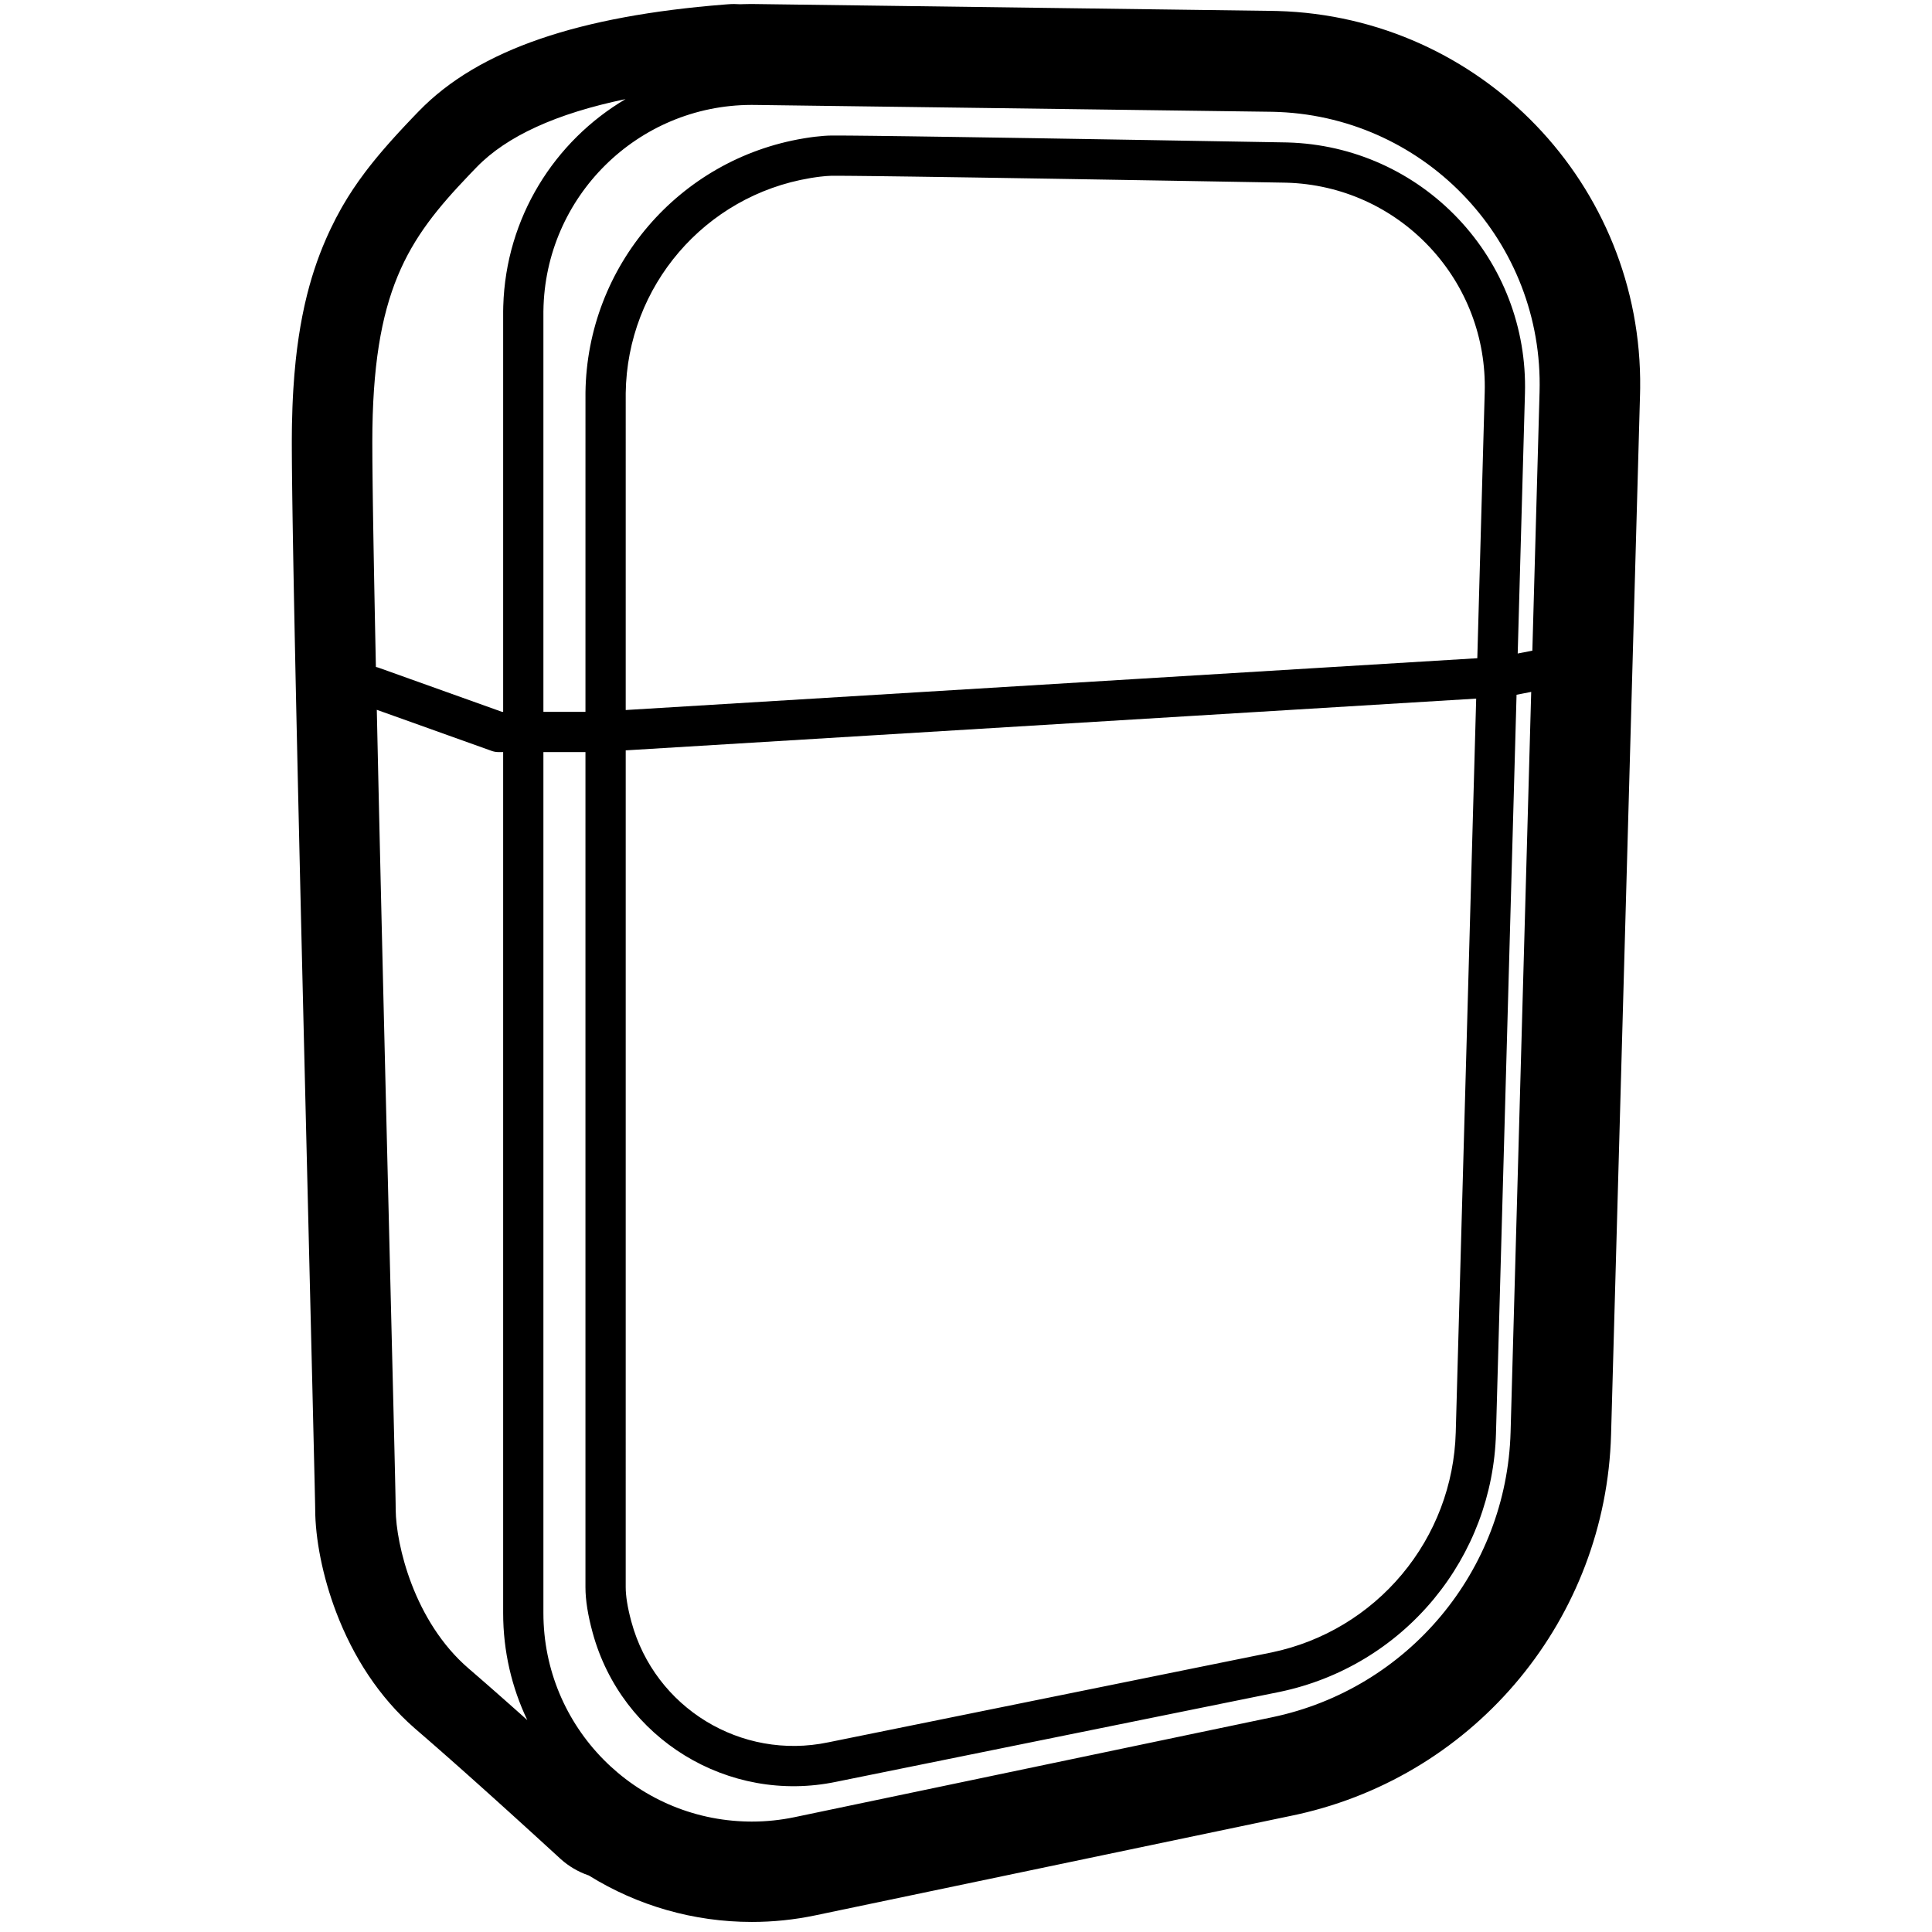
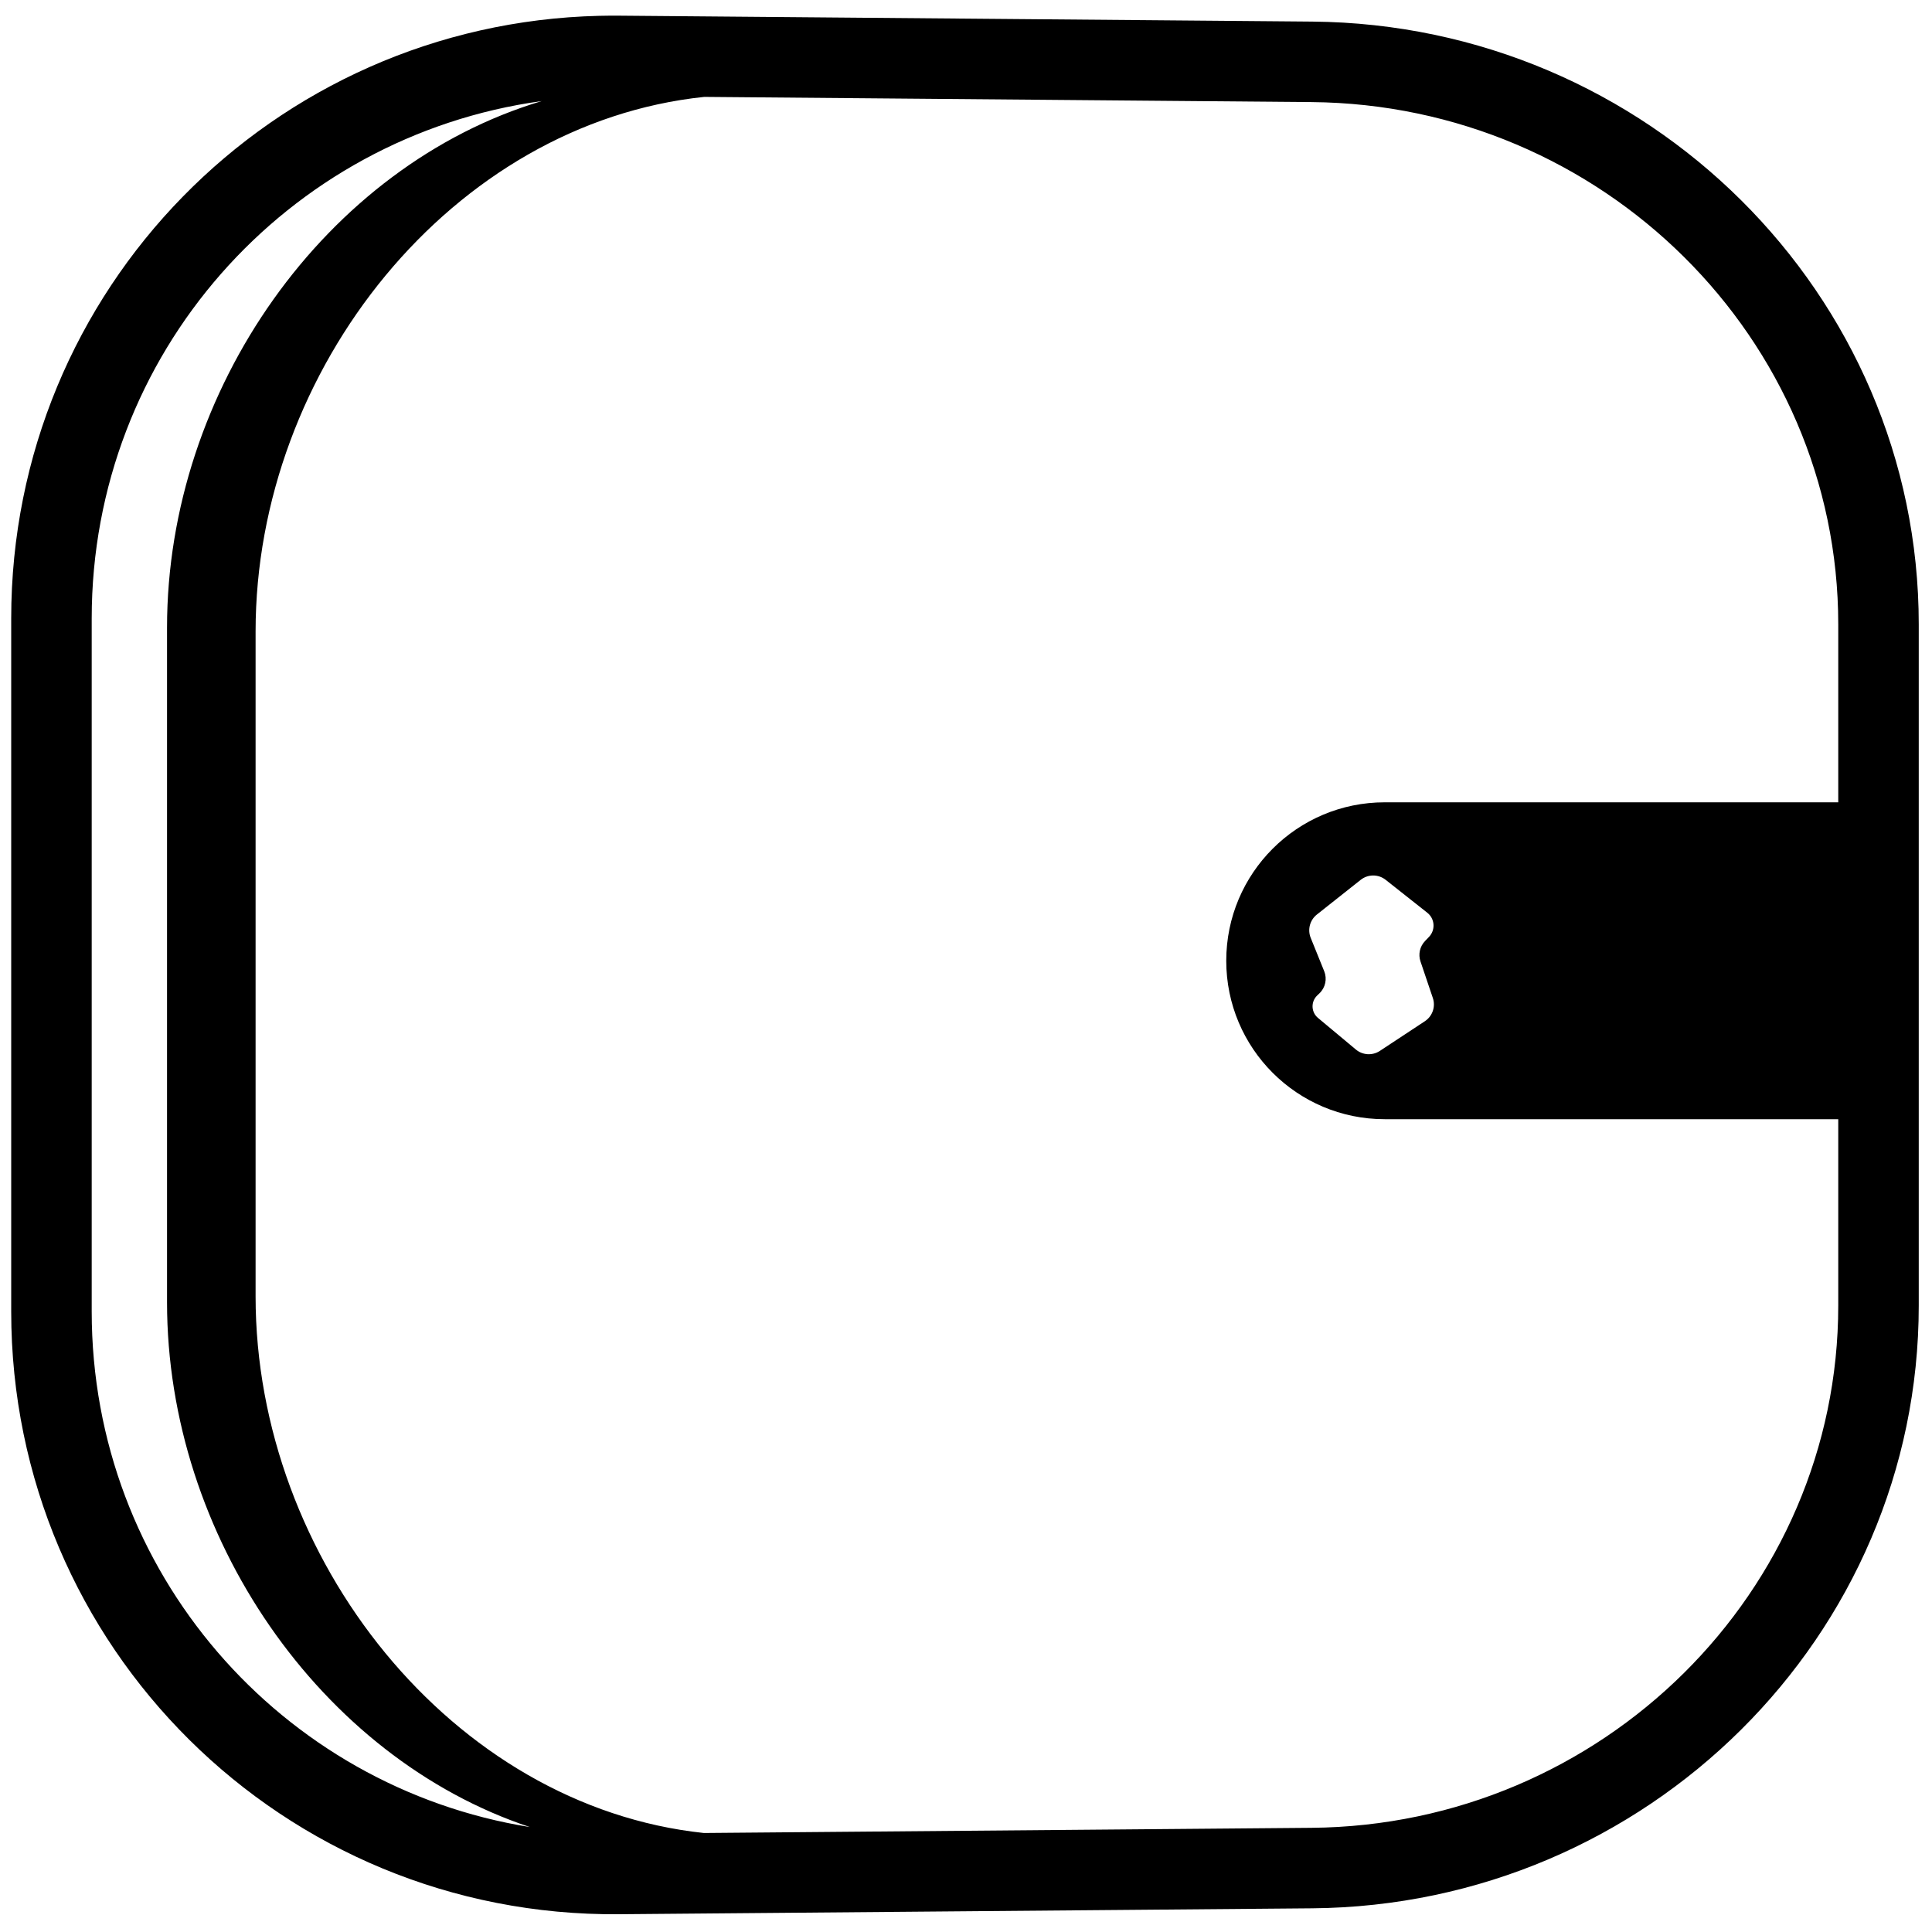
<svg xmlns="http://www.w3.org/2000/svg" height="960" viewBox="0 0 960 960" width="960">
-   <path d="m373.896 1.998 1.512.013 256.646 3.401c.902.012 1.803.03 2.705.056 101.215 2.819 181.404 86.324 180.228 187.45l-.056 2.891-14.398 517.004c-2.537 91.111-66.632 168.831-155.505 188.703l-2.424.526-237.555 49.704c-10.345 2.164-20.885 3.255-31.453 3.255-28.95 0-56.765-8.065-80.781-22.941l-.256-.159-.441-.152c-4.859-1.702-9.432-4.358-13.424-7.928l-.373-.337-1.998-1.831-9.723-8.888-7.457-6.788-6.29-5.704-7.765-7.011-7.402-6.648-5.506-4.919-4.544-4.041-5.097-4.51-5.556-4.884-4.625-4.037-6.39-5.532c-17.6-15.403-30.444-35.339-38.915-57.574-6.759-17.741-10.442-36.56-10.442-51.476l-.002-.217-.039-2.168-.221-10.014-1.109-46.97-4.205-172.996-1.482-61.852-.458-19.57-1.006-43.859-.803-36.295-.389-18.2-.41-19.793-.409-20.702-.265-14.171-.263-15.051-.157-9.765-.154-10.626-.116-9.426-.056-5.612-.031-3.855-.026-4.665-.008-3.141v-2.256c0-1.699.018-3.38.039-5.044l.038-2.483c.052-2.882.13-5.712.235-8.491l.096-2.37.109-2.346.123-2.322.136-2.299c.285-4.574.649-9.007 1.096-13.312l.23-2.142c.118-1.065.242-2.123.371-3.173l.264-2.089c.904-6.929 2.04-13.518 3.416-19.815l.42-1.881c2.635-11.544 6.098-22.109 10.453-32.013l.671-1.509c.337-.749.677-1.492 1.02-2.228l.69-1.463c1.621-3.394 3.313-6.652 5.108-9.83l.776-1.357c3.26-5.635 6.862-11.037 10.989-16.517l1.001-1.317c.168-.22.338-.44.508-.66l1.032-1.323c.521-.663 1.05-1.328 1.588-1.995l1.087-1.338 1.109-1.346 1.133-1.355 1.157-1.364c.195-.228.391-.457.588-.686l1.194-1.381 1.219-1.393 1.245-1.406 1.272-1.42c.214-.238.43-.476.646-.715l1.313-1.442 1.341-1.459 1.369-1.476 1.398-1.494c.235-.251.472-.502.71-.754l2.175-2.293 1.488-1.555 1.52-1.577.772-.797c29.967-30.905 80.386-47.264 151.674-52.937l1.898-.148c2.055-.16 4.089-.161 6.088-.014l1.566-.05c1.004-.027 2.01-.044 3.016-.058zm386.951 341.801-7.279 1.411-10.223 367.085c-.844 30.304-11.776 59.055-30.778 82.099l-.578.697c-19.358 23.161-45.945 39.28-75.979 45.563l-220.438 44.696c-53.62 11.218-106.699-21.27-121.103-74.123-2.354-8.639-3.56-16.124-3.56-22.549v-344.667l.002-70.302h-20.897l0 427.818c0 56.646 45.462 102.675 101.89 103.59l1.713.014c7.129 0 14.238-.736 21.216-2.196l237.305-49.647c67.536-14.129 116.545-72.766 118.466-141.737zm-27.34 3.336-422.592 25.712-.006 415.831c0 4.292.872 9.851 2.667 16.589l.189.701c11.622 42.644 54.448 68.856 97.772 59.793l220.438-44.696c25.539-5.343 48.174-19.066 64.668-38.8 16.494-19.734 25.983-44.445 26.709-70.527zm-546.277 5.566.277 12.709.606 27.237.642 28.133.839 35.973.863 36.328 1.216 50.35 3.839 156.565.479 20.047.294 12.725.162 7.416.079 3.862.053 2.952c.02 1.242.031 2.13.031 2.641l.003.518c.175 17.303 9.054 55.498 36.22 78.885l1.242 1.071 4.488 3.888 3.339 2.911 4.154 3.641 5.049 4.452 4.501 3.99 3.874 3.448 2.527 2.262c-7.689-16.108-11.993-34.141-11.993-53.18l-0-427.818-2.317.001c-1.02 0-2.034-.156-3.006-.462l-.362-.122zm123.59-303.451-.064.016c-34.343 7.135-58.975 18.397-73.896 33.785l-1.949 2.017-1.916 1.998c-30.396 31.839-47.995 57.639-47.995 132.646 0 5.469.057 12.686.163 21.384l.102 7.813.125 8.501c.023 1.472.046 2.972.071 4.497l.158 9.464.178 10.06.197 10.619.214 11.14.231 11.624.341 16.591c.368.076.736.173 1.101.292l.269.092 61.282 21.921.583-.001 0-199.162.054-2.495c1.293-43.887 25.398-81.907 60.752-102.802zm62.457 2.88c-56.436.167-102.503 45.59-103.255 102.297l-.008.225-0 199.057h20.897l.003-122.041.005-36.626c.831-62.742 46.438-115.9 108.325-126.26.504-.084 1.002-.165 1.492-.242l1.451-.22c.477-.07.947-.136 1.411-.198l1.371-.176c3.152-.384 5.979-.586 8.501-.603h2.633l2.61.01 5.854.044 9.935.105 17.462.224 22.282.321 39.821.62 55.966.923 68.916 1.18.885.021c32.596.908 62.809 14.691 84.772 37.912 21.963 23.221 34.043 54.155 33.135 86.75l-3.602 129.273 7.279-1.411 3.582-128.606c2.061-74.01-55.66-135.801-129.352-139.05l-2.238-.08c-.658-.018-1.317-.032-1.976-.041l-256.362-3.398zm42.812 35.211h-2.507l-.741.015c-1.525.042-3.305.183-5.33.427l-1.033.131c-.176.023-.353.047-.532.072l-1.094.156c-.186.028-.373.056-.562.085l-1.154.182-.592.098c-52.348 8.763-90.925 53.728-91.629 106.8l-.003 157.502 423.151-25.744 3.682-132.169c.751-26.967-9.118-52.529-27.125-71.867l-.548-.584c-18.354-19.406-43.559-30.904-70.798-31.663-.493-.014-.986-.024-1.478-.03l-58.093-.997-57.816-.96-39.316-.621-29.072-.426-17.829-.232-11.17-.12-5.823-.044z" />
+   <path d="m307.658 7.787 344.351 2.941c166.366 1.42 301.408 135.309 301.408 299.514v338.474c0 164.205-135.042 298.095-301.408 299.514l-344.351 2.938c-166.784 1.423-302.091-132.729-302.091-299.514v-344.351c0-163.45 129.949-295.558 292.122-299.438l4.974-.079zm42.262 40.362c-125.111 13.082-222.92 135.169-222.92 265.624v330.402c0 130.393 97.715 253.348 222.74 266.633l301.928-2.576c144.56-1.234 261.749-117.423 261.749-259.516l-0-92.594-225.373 0c-43.48 0-78.728-35.248-78.728-78.728 0-43.48 35.248-78.728 78.728-78.728l225.373-0.0 0-88.423c0-142.093-117.189-258.282-261.749-259.516zm-80.75 2.071-.154.023c-126.404 17.455-223.449 125.511-223.449 257.06v344.351c0 129.56 94.131 236.331 217.733 256.206-104.184-34.59-180.3-144.749-180.3-260.702v-335.367c0-118.12 78.987-229.481 186.17-261.57zm419.362 386.964c-3.637-2.875-8.774-2.873-12.409.005l-21.776 17.242c-3.48 2.756-4.727 7.476-3.062 11.591l6.706 16.572c1.534 3.792.605 8.135-2.347 10.967l-1.141 1.094c-.199.191-.388.393-.565.605-2.645 3.17-2.22 7.884.951 10.53l18.847 15.726c3.388 2.827 8.228 3.099 11.911.67l22.355-14.741c3.794-2.501 5.424-7.246 3.969-11.551l-6.141-18.168c-1.192-3.525-.327-7.421 2.244-10.111l1.988-2.08c.176-.184.343-.376.5-.575 2.784-3.522 2.186-8.635-1.337-11.419z" />
</svg>
